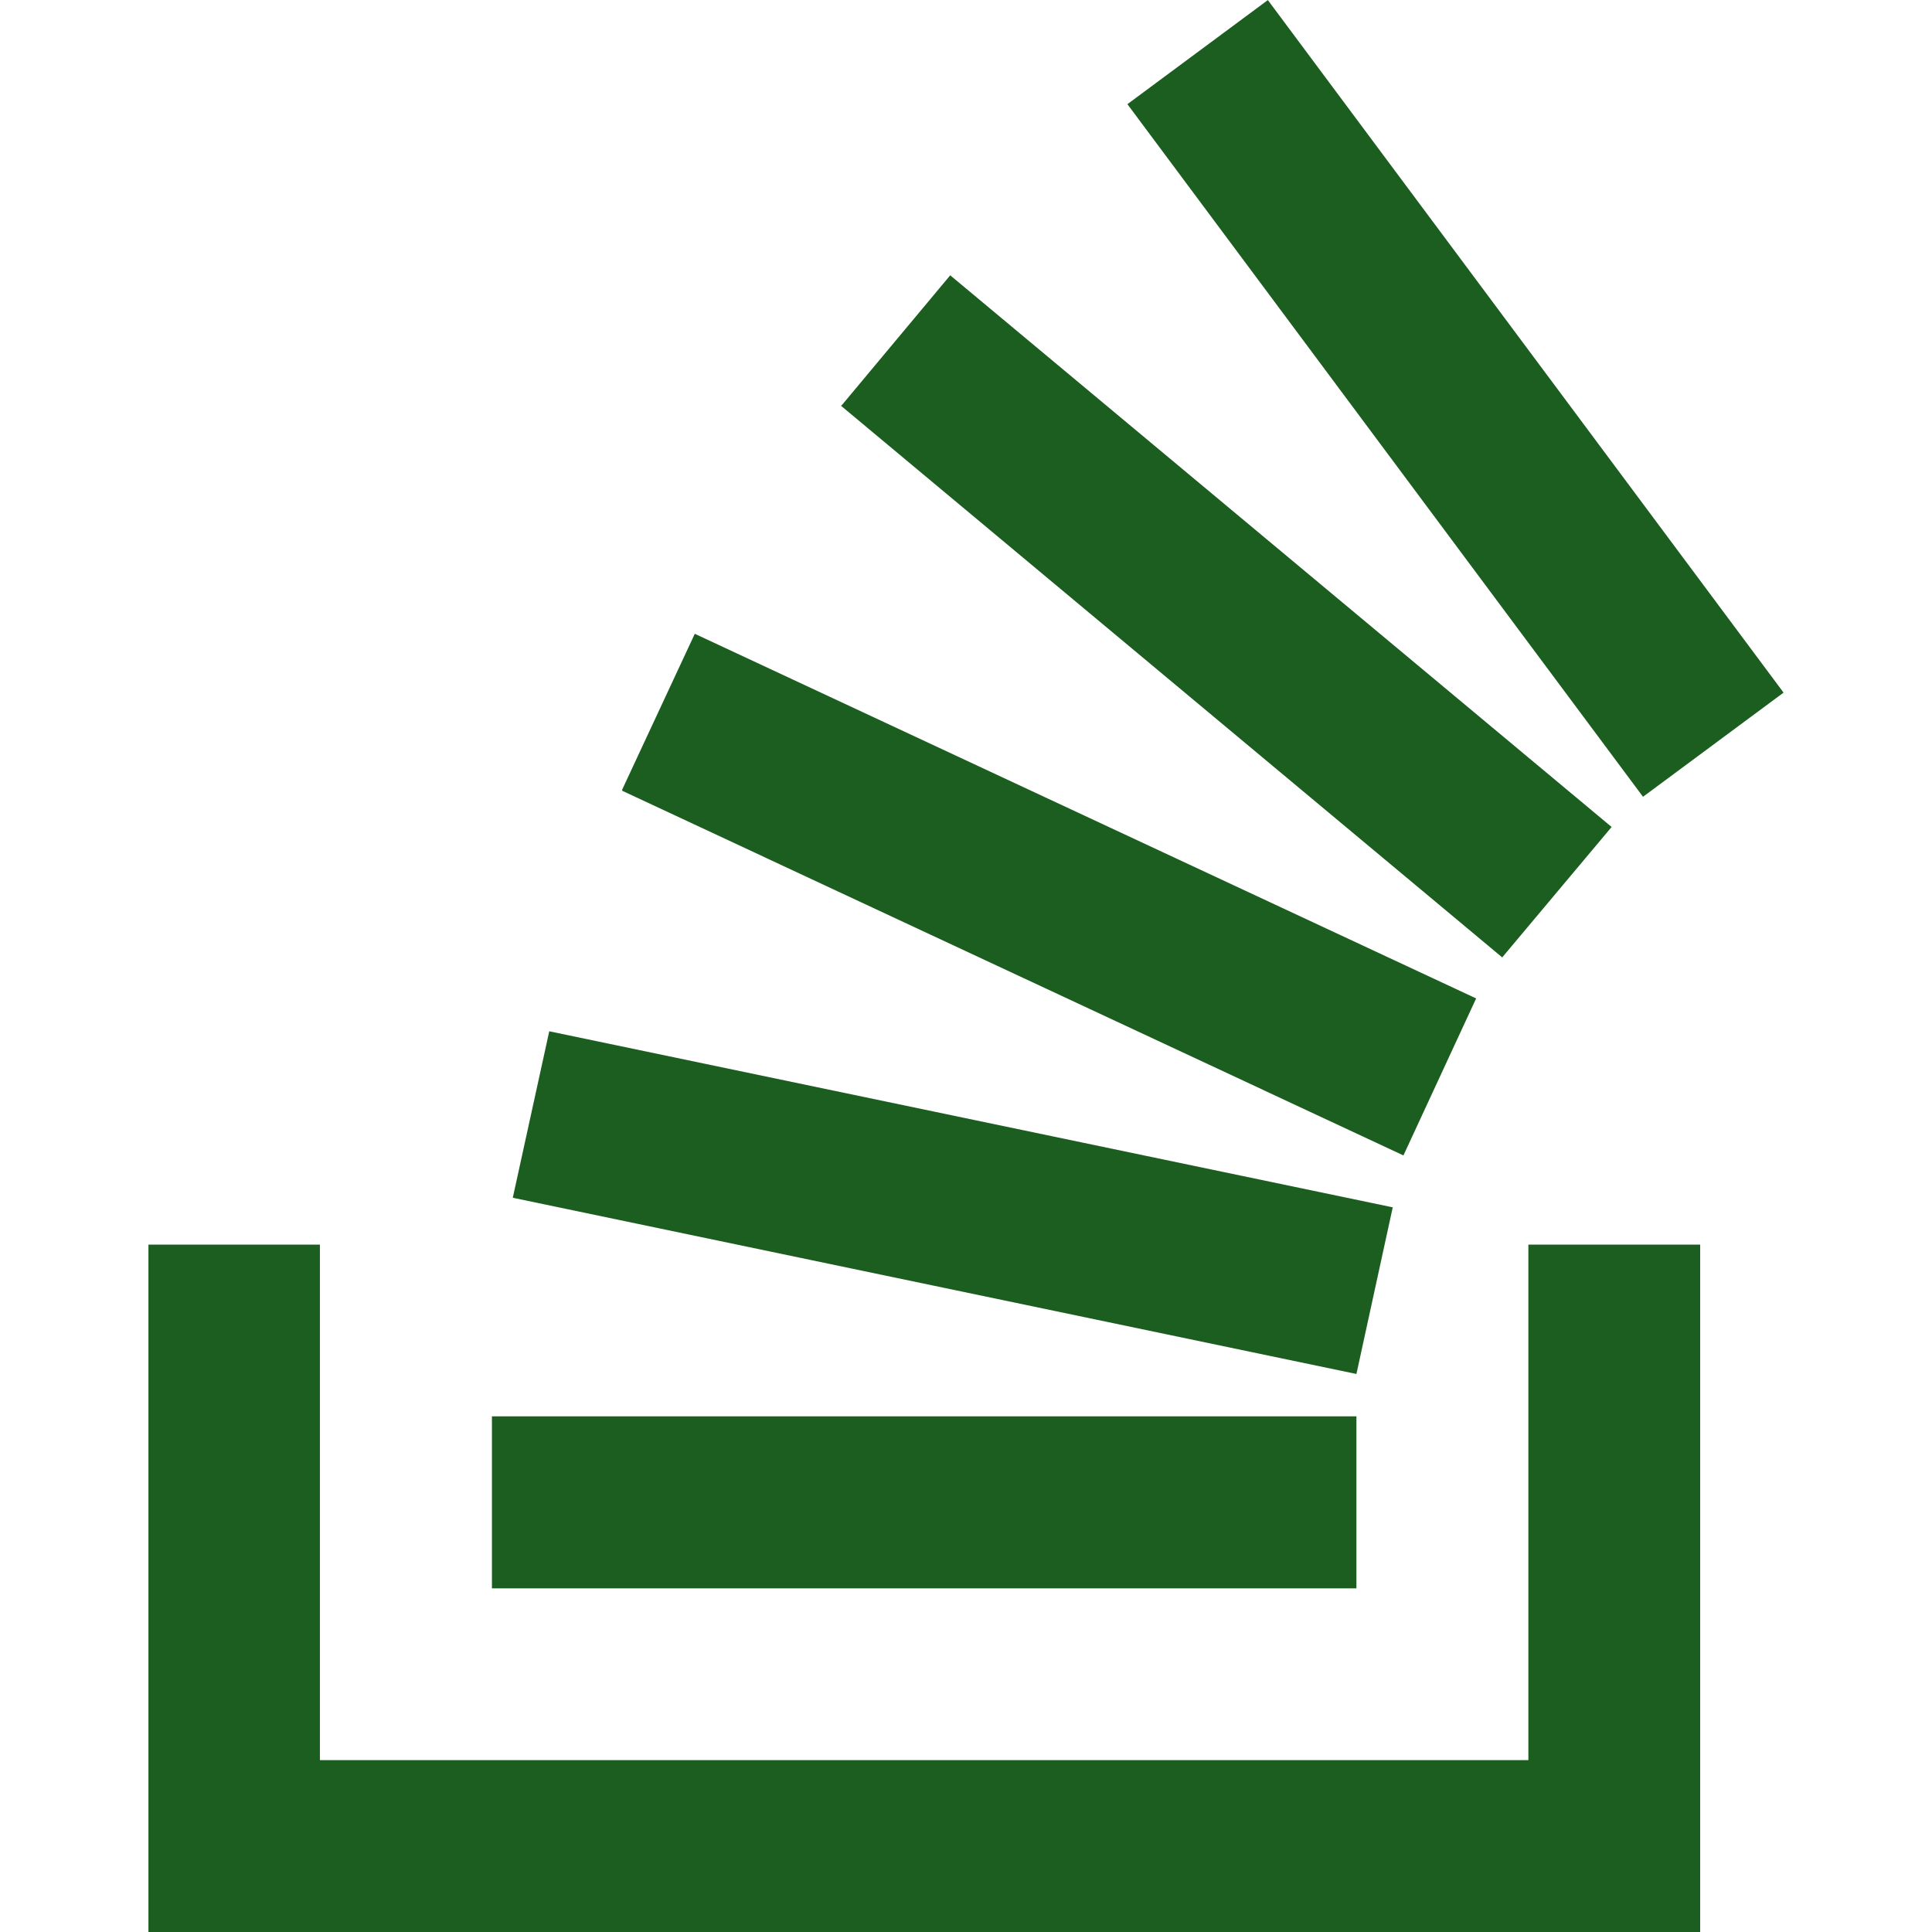
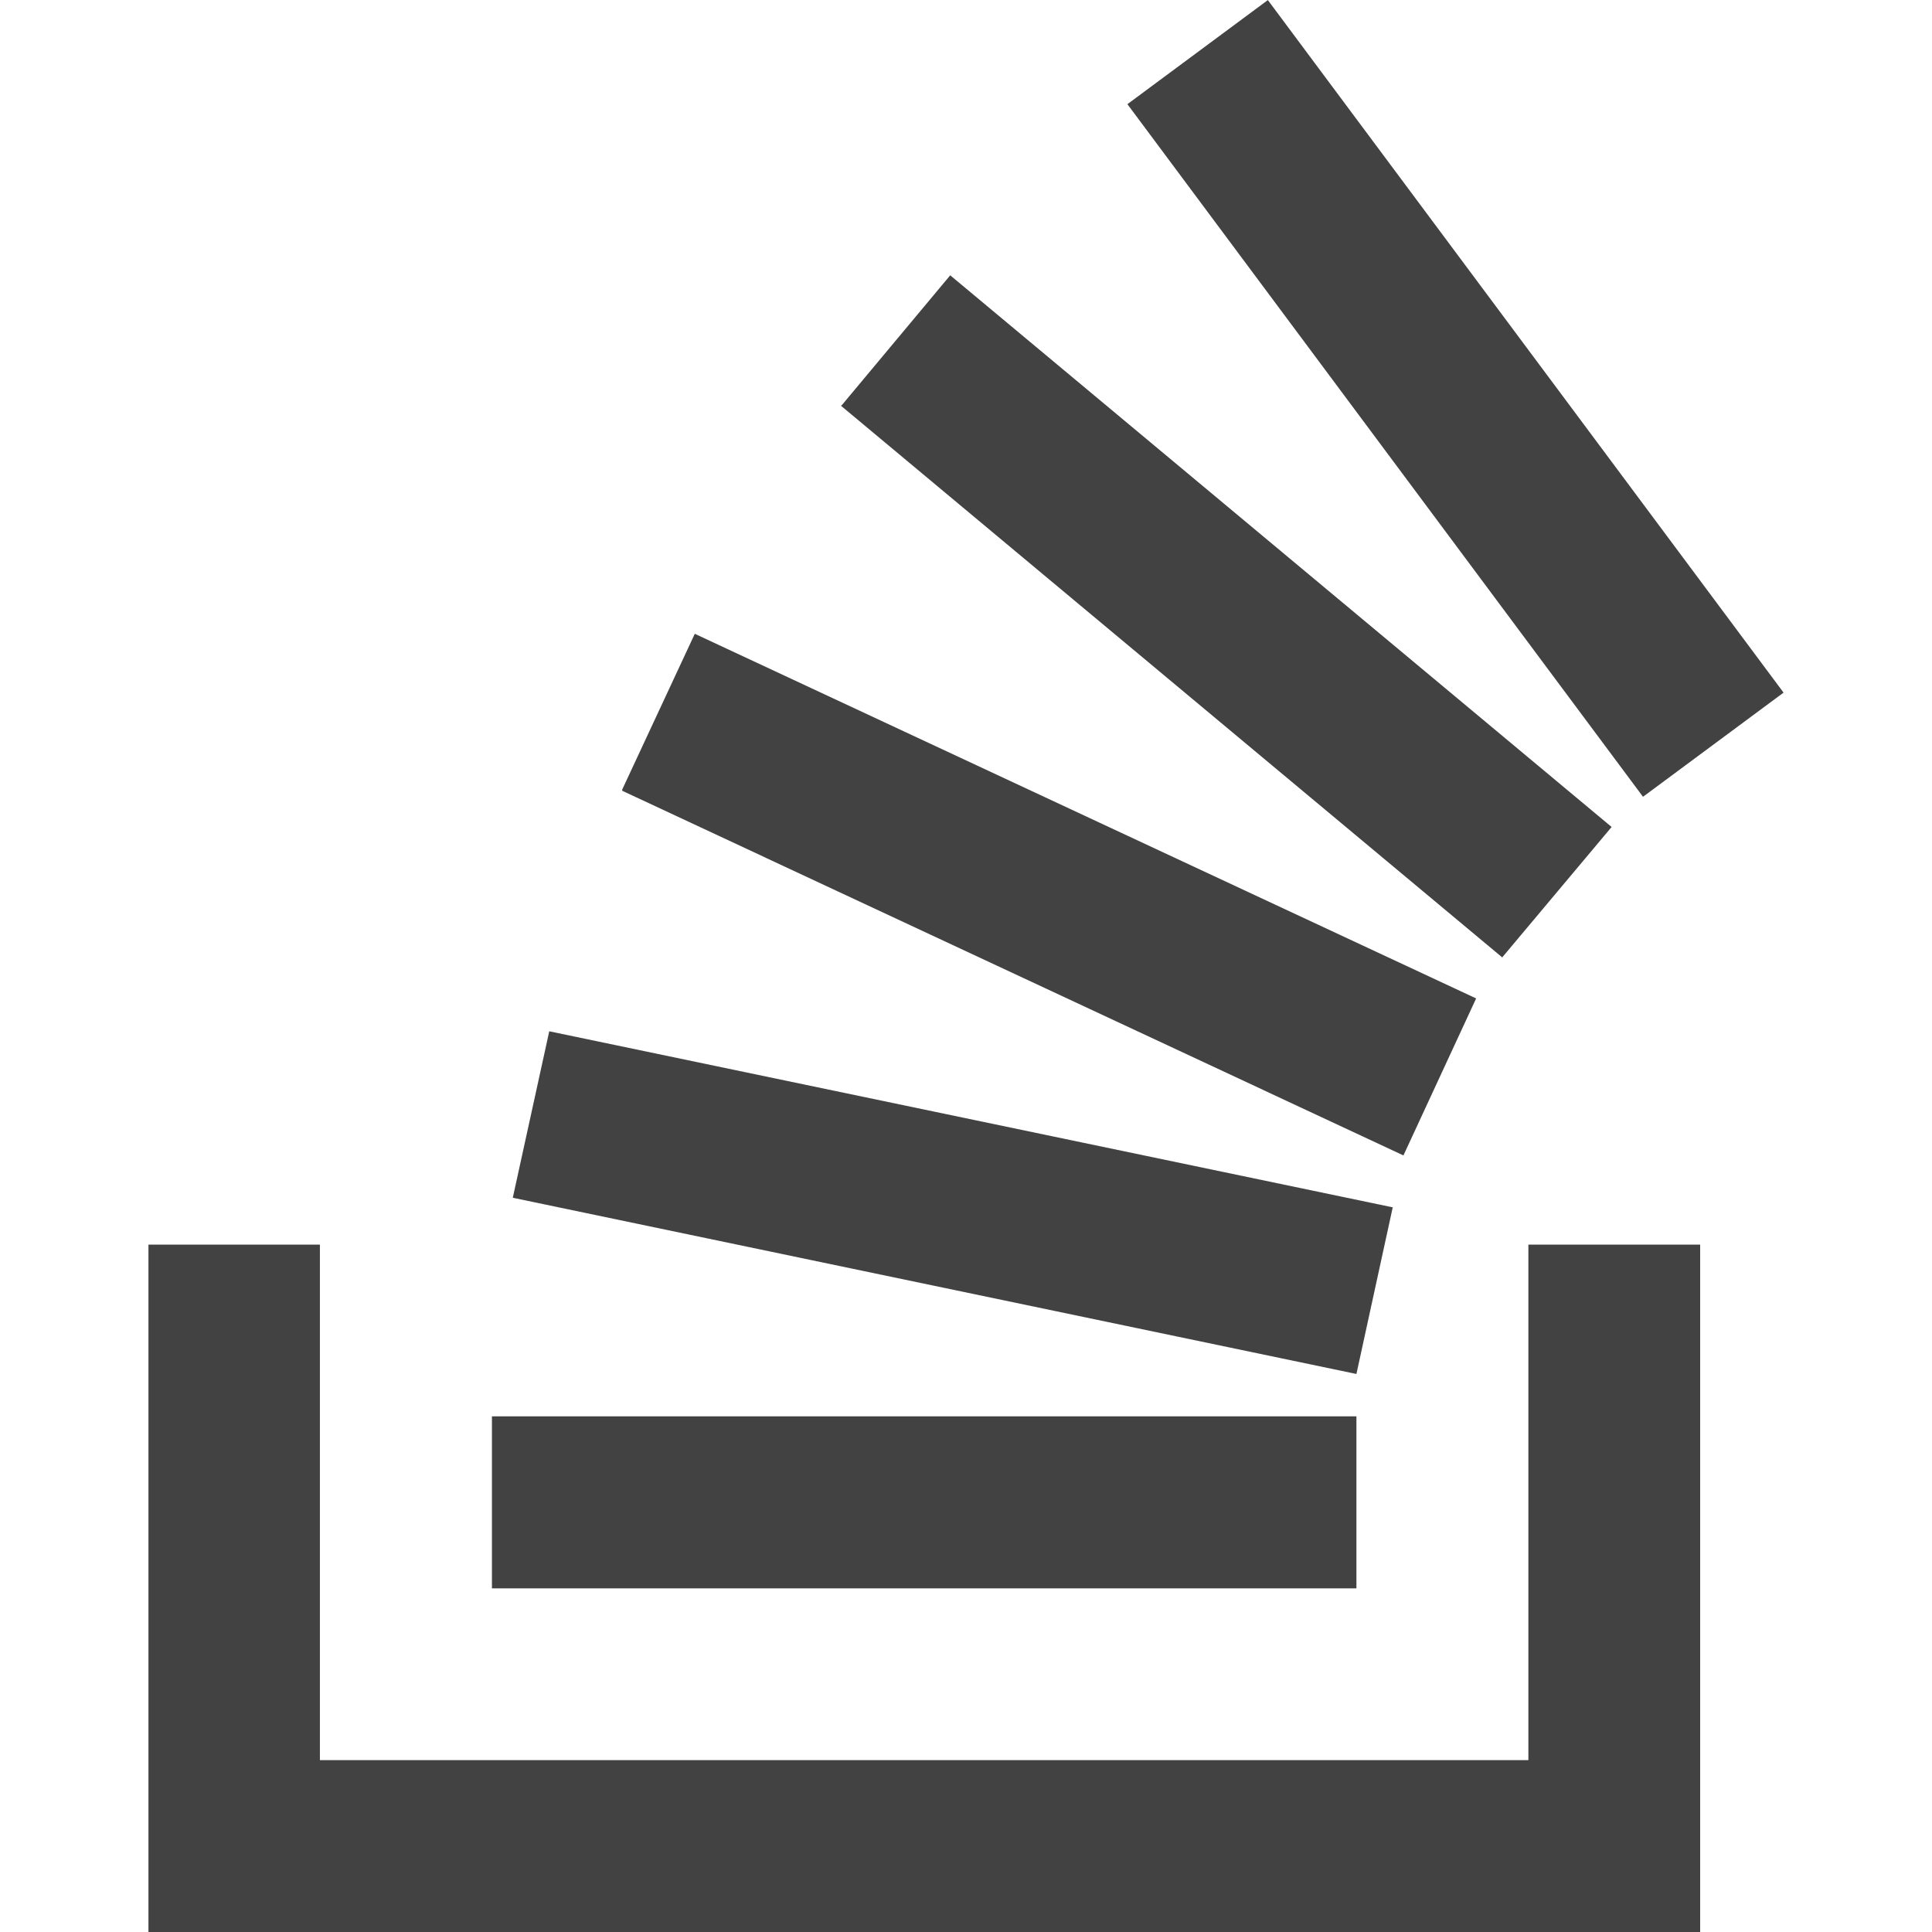
<svg xmlns="http://www.w3.org/2000/svg" style="isolation:isolate" viewBox="0 0 24 24" width="24" height="24">
-   <path d=" M 18.986 21.865 L 18.986 15.461 L 21.12 15.461 L 21.12 24 L 1.844 24 L 1.844 15.461 L 3.974 15.461 L 3.974 21.865 L 18.986 21.865 L 18.986 21.865 L 18.986 21.865 Z  M 6.111 19.731 L 16.85 19.731 L 16.85 17.594 L 6.111 17.594 L 6.111 19.731 L 6.111 19.731 L 6.111 19.731 Z  M 6.37 14.879 L 16.85 17.068 L 17.301 14.998 L 6.823 12.811 L 6.37 14.879 L 6.37 14.879 L 6.37 14.879 Z  M 7.729 9.823 L 17.434 14.353 L 18.337 12.403 L 8.631 7.873 L 7.729 9.809 L 7.729 9.823 L 7.729 9.823 L 7.729 9.823 Z  M 10.444 5.038 L 18.661 11.893 L 20.02 10.273 L 11.804 3.42 L 10.454 5.037 L 10.444 5.038 L 10.444 5.038 L 10.444 5.038 Z  M 15.751 0 L 14.005 1.294 L 20.41 9.898 L 22.156 8.604 L 15.749 0 L 15.751 0 L 15.751 0 L 15.751 0 Z " fill="rgb(27,94,32)" />
+   <path d=" M 18.986 21.865 L 18.986 15.461 L 21.12 15.461 L 21.12 24 L 1.844 24 L 1.844 15.461 L 3.974 15.461 L 3.974 21.865 L 18.986 21.865 L 18.986 21.865 L 18.986 21.865 Z  M 6.111 19.731 L 16.85 19.731 L 16.85 17.594 L 6.111 17.594 L 6.111 19.731 L 6.111 19.731 L 6.111 19.731 Z  M 6.37 14.879 L 16.85 17.068 L 17.301 14.998 L 6.823 12.811 L 6.37 14.879 L 6.37 14.879 L 6.37 14.879 Z  M 7.729 9.823 L 17.434 14.353 L 18.337 12.403 L 8.631 7.873 L 7.729 9.809 L 7.729 9.823 L 7.729 9.823 L 7.729 9.823 Z  M 10.444 5.038 L 18.661 11.893 L 20.02 10.273 L 11.804 3.42 L 10.454 5.037 L 10.444 5.038 L 10.444 5.038 L 10.444 5.038 Z  M 15.751 0 L 14.005 1.294 L 20.41 9.898 L 22.156 8.604 L 15.749 0 L 15.751 0 L 15.751 0 L 15.751 0 Z " fill="rgb(66,66,66)" />
</svg>
